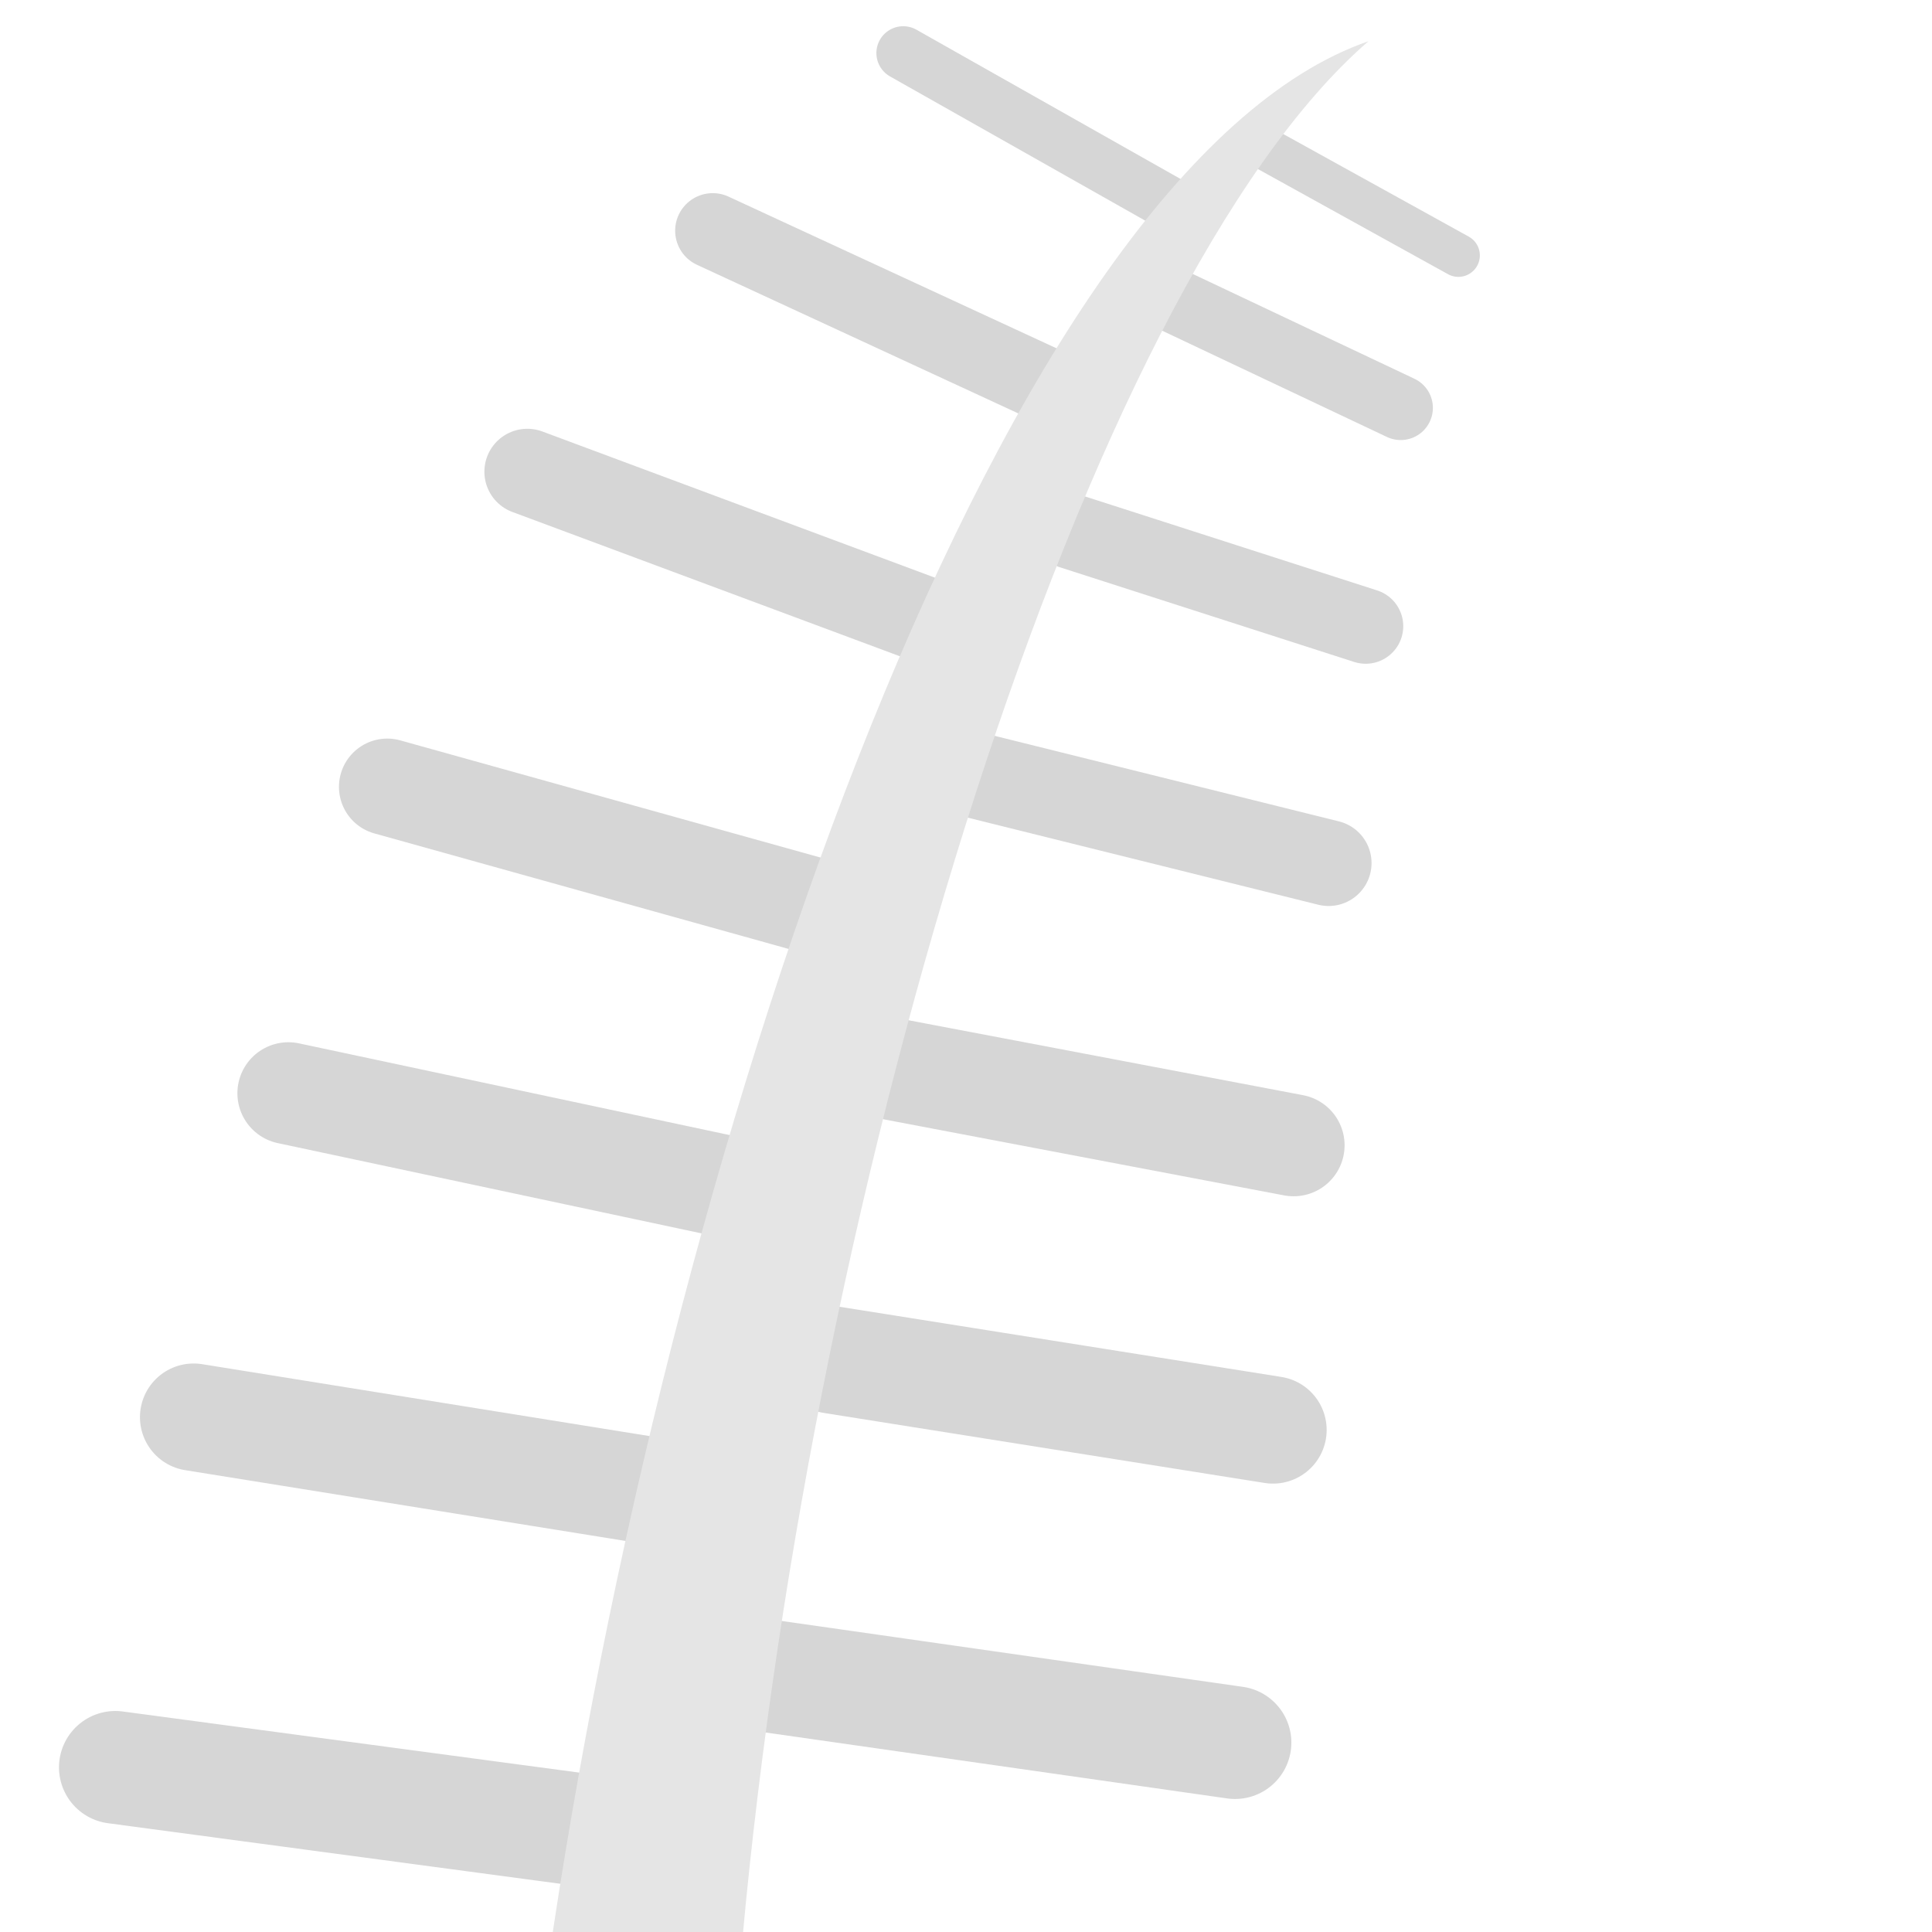
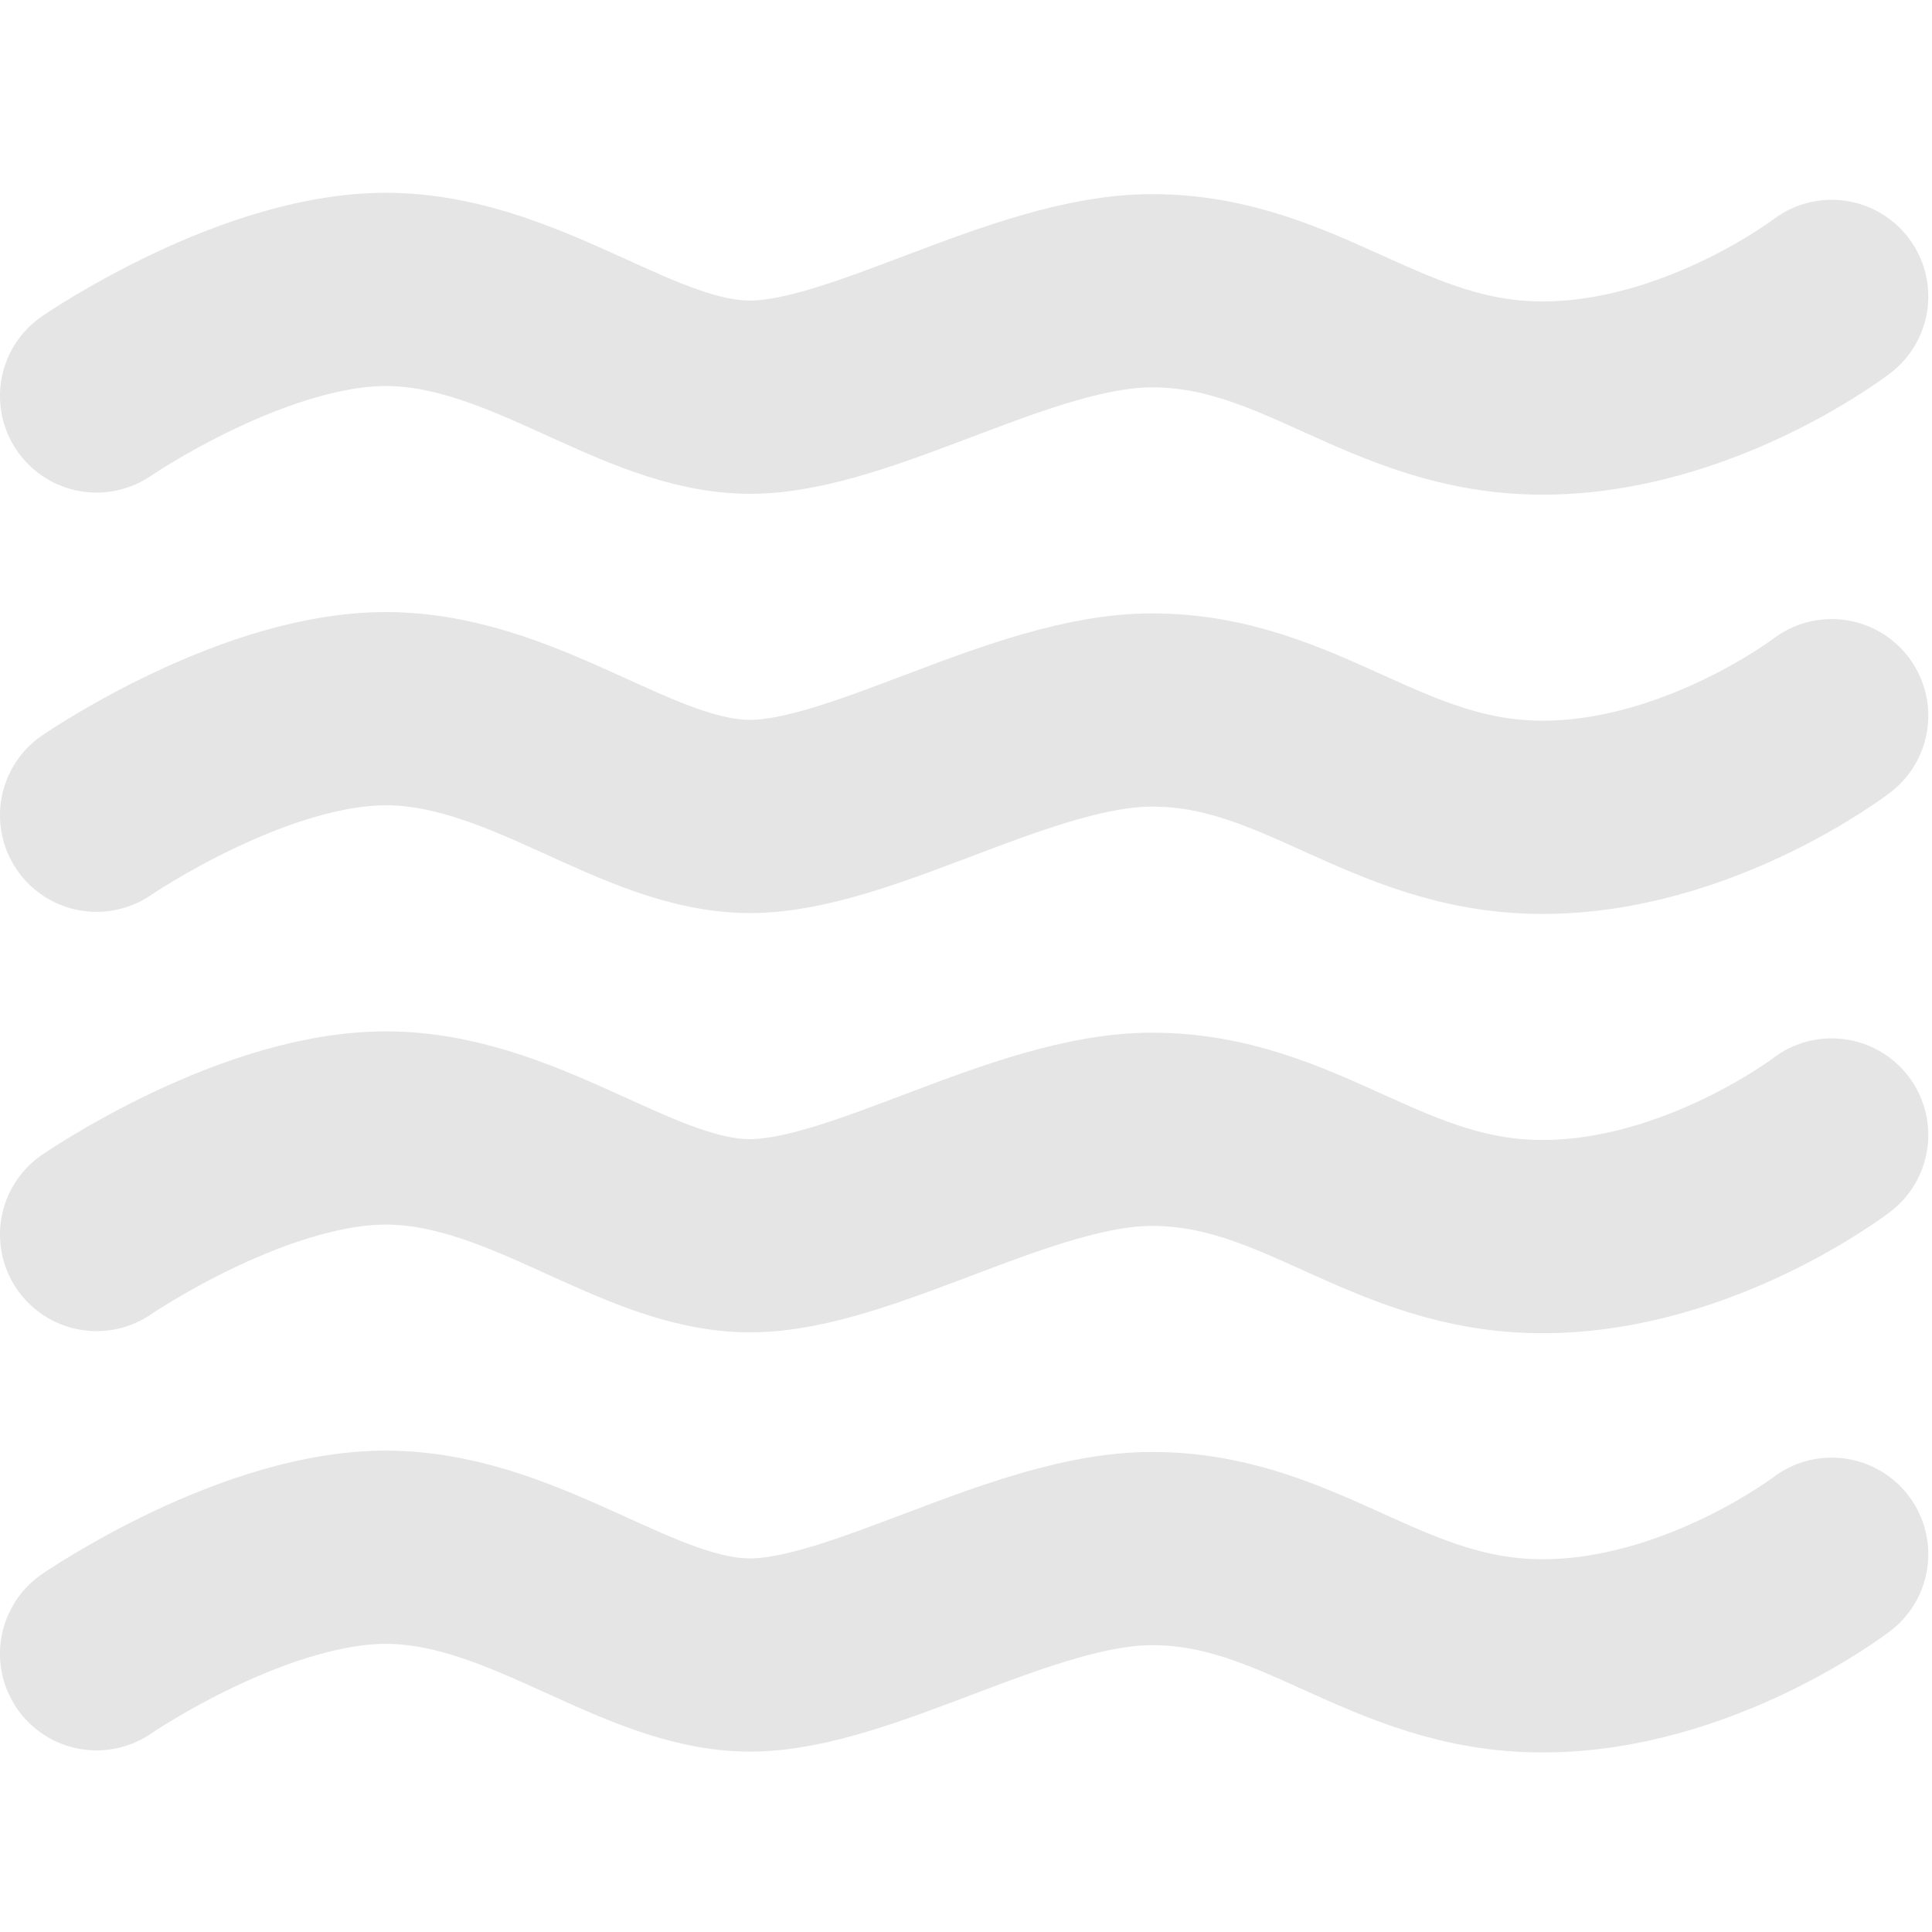
<svg xmlns="http://www.w3.org/2000/svg" width="180" height="180" viewBox="0 0 47.625 47.625" version="1.1" id="svg7461">
  <defs id="defs7458" />
  <g id="layer1">
-     <path style="fill:none;fill-opacity:1;stroke:#d6d6d6;stroke-width:2.778;stroke-linecap:round;stroke-linejoin:miter;stroke-dasharray:none;stroke-opacity:1" d="M 14.217,45.089 2.843,43.566" id="path4933" />
-     <path style="fill:none;fill-opacity:1;stroke:#d6d6d6;stroke-width:2.646;stroke-linecap:round;stroke-linejoin:miter;stroke-dasharray:none;stroke-opacity:1" d="M 16.147,36.762 4.773,34.934" id="path4989" />
-     <path style="fill:none;fill-opacity:1;stroke:#d6d6d6;stroke-width:2.514;stroke-linecap:round;stroke-linejoin:miter;stroke-dasharray:none;stroke-opacity:1" d="M 18.076,29.285 7.109,26.949" id="path4991" />
-     <path style="fill:none;fill-opacity:1;stroke:#d6d6d6;stroke-width:2.381;stroke-linecap:round;stroke-linejoin:miter;stroke-dasharray:none;stroke-opacity:1" d="M 20.107,22.342 9.546,19.397" id="path4993" />
-     <path style="fill:none;fill-opacity:1;stroke:#d6d6d6;stroke-width:2.117;stroke-linecap:round;stroke-linejoin:miter;stroke-dasharray:none;stroke-opacity:1" d="M 22.951,15.334 12.999,11.628" id="path4995" />
-     <path style="fill:none;fill-opacity:1;stroke:#d6d6d6;stroke-width:1.852;stroke-linecap:round;stroke-linejoin:miter;stroke-dasharray:none;stroke-opacity:1" d="M 25.693,9.444 17.569,5.687" id="path4997" />
-     <path style="fill:none;fill-opacity:1;stroke:#d6d6d6;stroke-width:2.778;stroke-linecap:round;stroke-linejoin:miter;stroke-dasharray:none;stroke-opacity:1" d="M 30.444,42.957 19.07,41.332" id="path6459" />
-     <path style="fill:none;fill-opacity:1;stroke:#d6d6d6;stroke-width:1.323;stroke-linecap:round;stroke-linejoin:miter;stroke-dasharray:none;stroke-opacity:1" d="M 28.867,5.039 22.265,1.308" id="path6461" />
-     <path style="fill:none;fill-opacity:1;stroke:#d6d6d6;stroke-width:2.646;stroke-linecap:round;stroke-linejoin:miter;stroke-dasharray:none;stroke-opacity:1" d="M 31.38,35.249 20.514,33.523" id="path6463" />
-     <path style="fill:none;fill-opacity:1;stroke:#d6d6d6;stroke-width:2.514;stroke-linecap:round;stroke-linejoin:miter;stroke-dasharray:none;stroke-opacity:1" d="m 31.888,28.232 -10.155,-1.929" id="path6465" />
-     <path style="fill:none;fill-opacity:1;stroke:#d6d6d6;stroke-width:2.117;stroke-linecap:round;stroke-linejoin:miter;stroke-dasharray:none;stroke-opacity:1" d="M 32.751,21.275 23.966,19.092" id="path6467" />
-     <path style="fill:none;fill-opacity:1;stroke:#d6d6d6;stroke-width:1.852;stroke-linecap:round;stroke-linejoin:miter;stroke-dasharray:none;stroke-opacity:1" d="m 33.665,15.436 -7.261,-2.336" id="path6469" />
-     <path style="fill:none;fill-opacity:1;stroke:#d6d6d6;stroke-width:1.587;stroke-linecap:round;stroke-linejoin:miter;stroke-dasharray:none;stroke-opacity:1" d="M 34.528,10.054 28.942,7.413" id="path6471" />
-     <path style="fill:none;fill-opacity:1;stroke:#d6d6d6;stroke-width:1.058;stroke-linecap:round;stroke-linejoin:miter;stroke-dasharray:none;stroke-opacity:1" d="M 35.95,6.296 31.177,3.656" id="path6473" />
-     <path style="fill:#e5e5e5;fill-opacity:1;stroke:none;stroke-width:4.763;stroke-linecap:round;stroke-linejoin:miter;stroke-dasharray:none;stroke-opacity:1" d="M 13.626,47.628 C 16.7,27.299 24.797,4.109 33.734,1.016 26.751,7.059 20.028,28.855 18.298,47.831" id="path4021" />
+     <path style="fill:none;fill-opacity:1;stroke:#e5e5e5;stroke-width:4.763;stroke-linecap:round;stroke-linejoin:miter;stroke-dasharray:none;stroke-opacity:1" d="m 2.381,20.096 c 0,0 3.968,-2.726 7.319,-2.624 3.351,0.102 6.044,2.654 8.788,2.654 2.754,0 6.736,-2.624 9.909,-2.624 3.675,0 5.767,2.645 9.626,2.645 3.859,0 7.129,-2.505 7.129,-2.505" id="path474" />
+     <path style="fill:none;fill-opacity:1;stroke:#e5e5e5;stroke-width:4.763;stroke-linecap:round;stroke-linejoin:miter;stroke-dasharray:none;stroke-opacity:1" d="m 2.381,30.432 c 0,0 3.968,-2.726 7.319,-2.624 3.351,0.102 6.044,2.654 8.788,2.654 2.754,0 6.736,-2.624 9.909,-2.624 3.675,0 5.767,2.645 9.626,2.645 3.859,0 7.129,-2.505 7.129,-2.505" id="path1128" />
+     <path style="fill:none;fill-opacity:1;stroke:#e5e5e5;stroke-width:4.763;stroke-linecap:round;stroke-linejoin:miter;stroke-dasharray:none;stroke-opacity:1" d="m 2.381,40.767 c 0,0 3.968,-2.726 7.319,-2.624 3.351,0.102 6.044,2.654 8.788,2.654 2.754,0 6.736,-2.624 9.909,-2.624 3.675,0 5.767,2.645 9.626,2.645 3.859,0 7.129,-2.505 7.129,-2.505" id="path1130" />
+     <path style="fill:none;fill-opacity:1;stroke:#e5e5e5;stroke-width:4.763;stroke-linecap:round;stroke-linejoin:miter;stroke-dasharray:none;stroke-opacity:1" d="m 2.381,9.761 c 0,0 3.968,-2.726 7.319,-2.624 3.351,0.102 6.044,2.654 8.788,2.654 2.754,0 6.736,-2.624 9.909,-2.624 3.675,0 5.767,2.645 9.626,2.645 3.859,0 7.129,-2.505 7.129,-2.505" id="path1132" />
  </g>
</svg>
